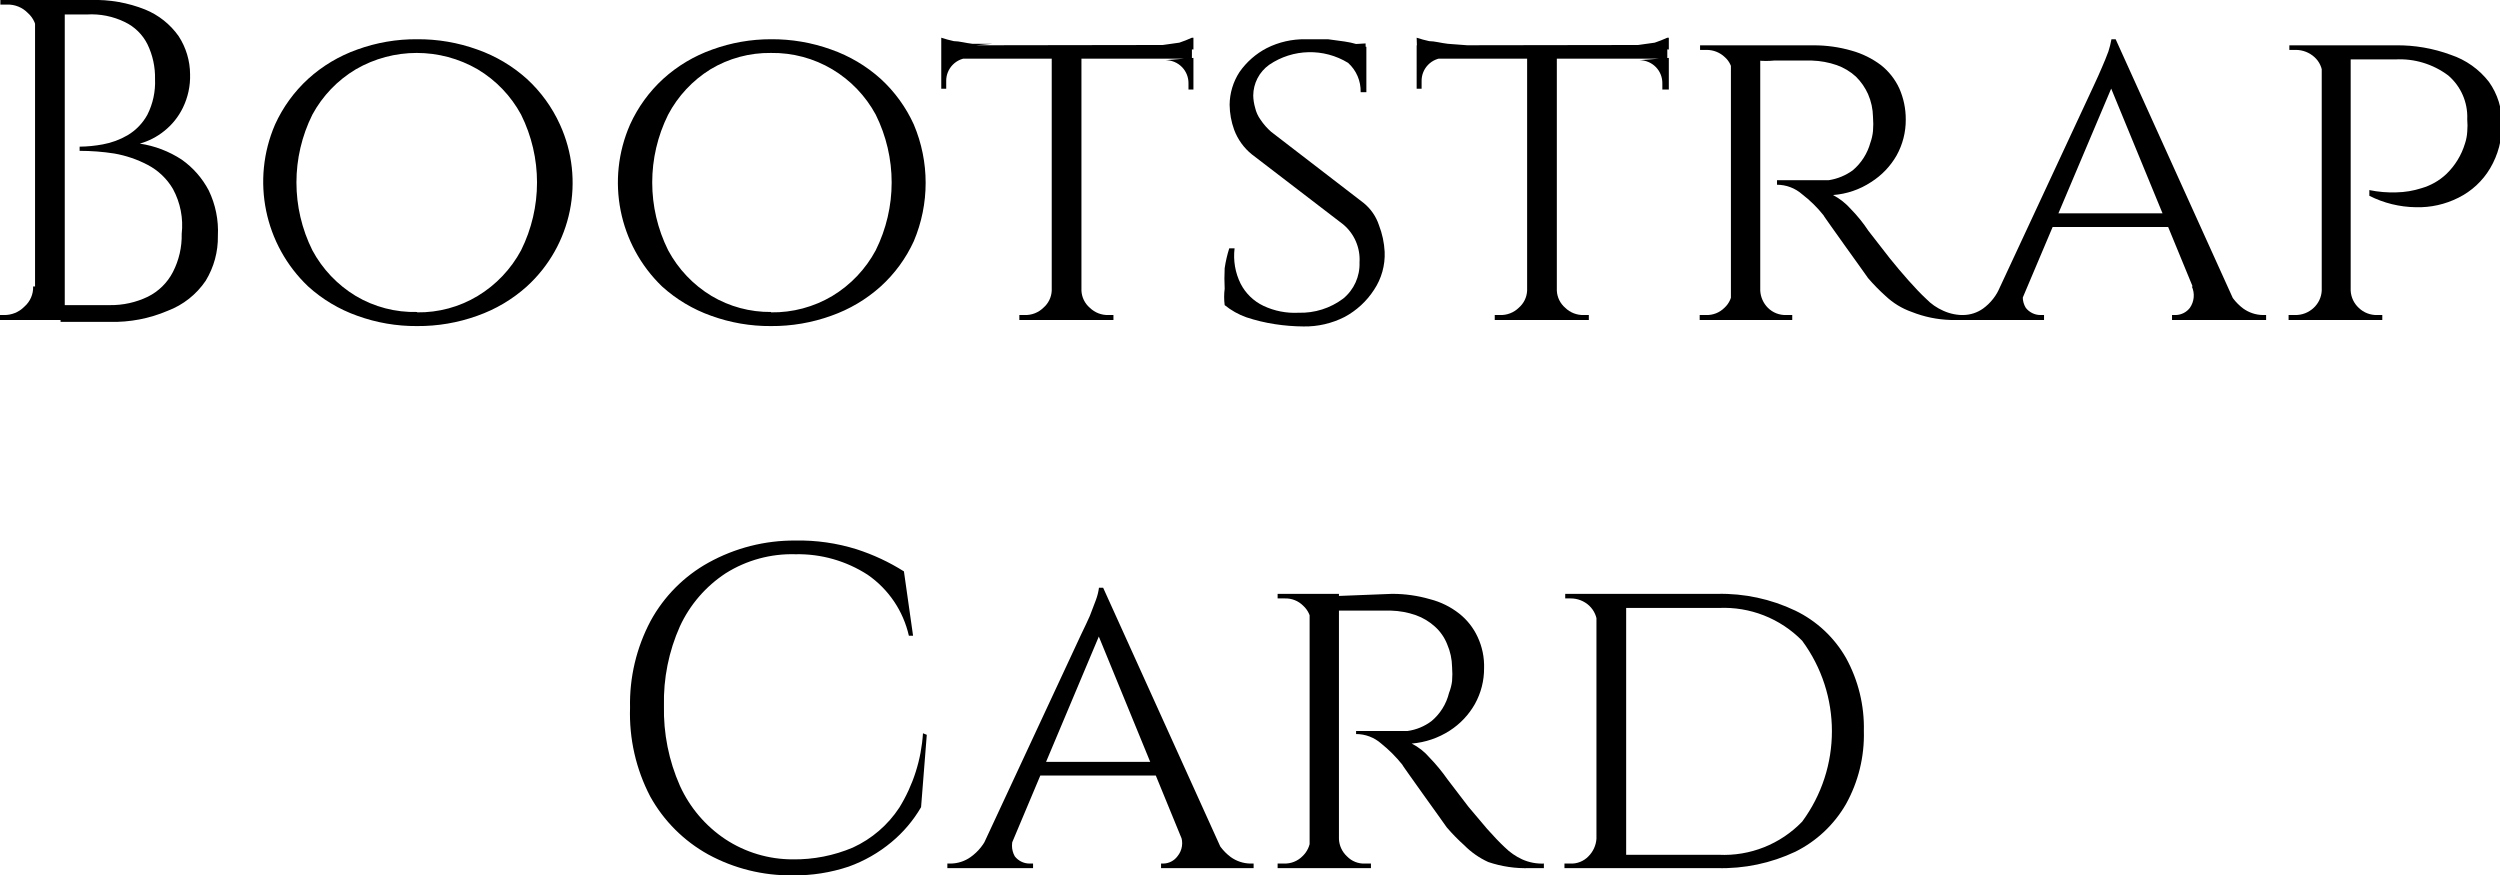
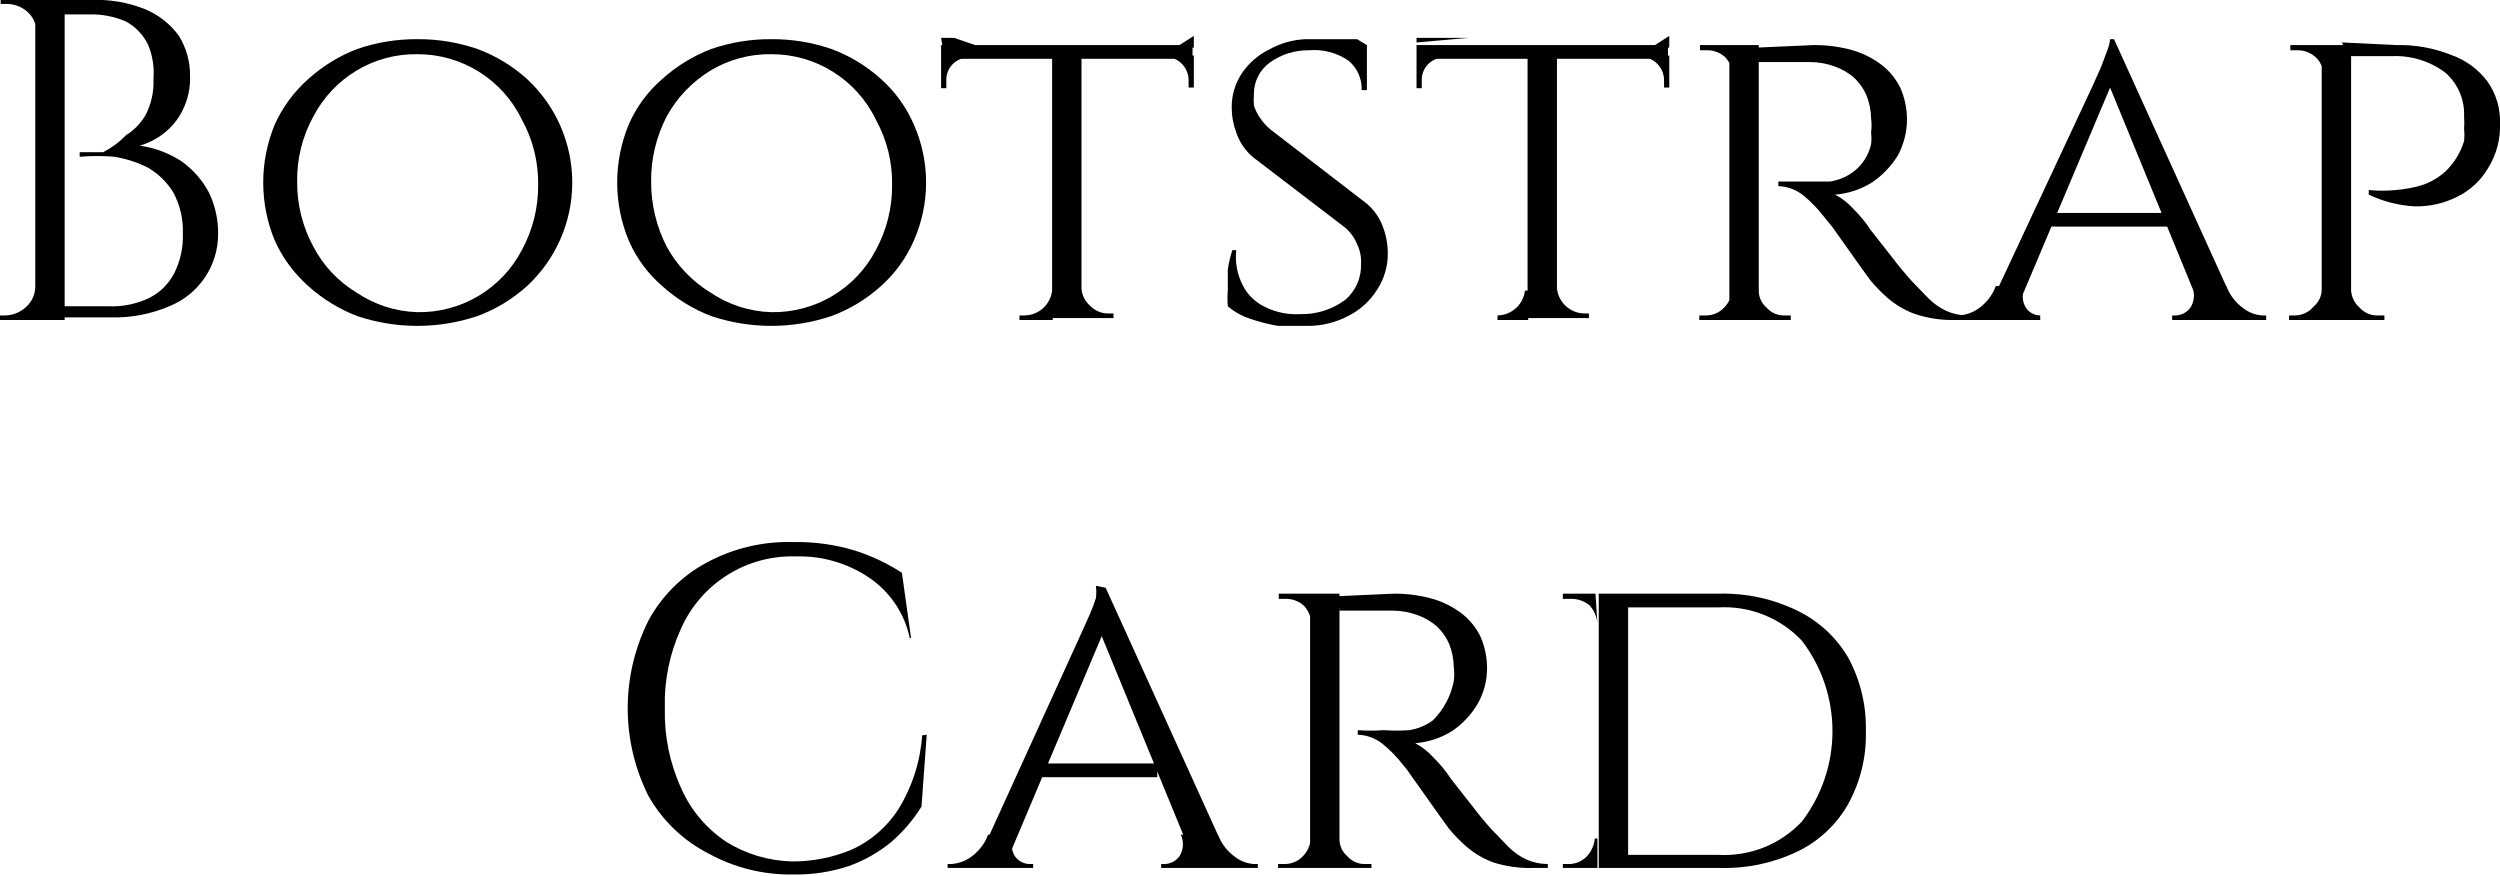
- <svg xmlns="http://www.w3.org/2000/svg" id="Layer_1" data-name="Layer 1" viewBox="0 0 65.63 22.97">
-   <path d="M3.42,23.68h0a.68.68,0,0,0-.23-.53.73.73,0,0,0-.54-.22H2.47v-.12h1Zm0,6.65v.88h-1v-.13h.14a.73.73,0,0,0,.54-.22.67.67,0,0,0,.23-.53Zm.74-7.52v8.4H3.38v-8.4Zm.69,0a3.54,3.54,0,0,1,1.42.25,2,2,0,0,1,.88.7,1.85,1.85,0,0,1,.3,1,1.87,1.87,0,0,1-.19.88,1.76,1.76,0,0,1-.49.61,1.78,1.78,0,0,1-.64.33,2.75,2.75,0,0,1,1.1.42,2.29,2.29,0,0,1,.71.81A2.45,2.45,0,0,1,8.18,29a2.19,2.19,0,0,1-.32,1.18,2.1,2.1,0,0,1-1,.79,3.63,3.63,0,0,1-1.51.29H4.05c0-.15,0-.29,0-.44H5.34a2.23,2.23,0,0,0,1-.22,1.48,1.48,0,0,0,.66-.65,2.09,2.09,0,0,0,.23-1A2,2,0,0,0,7,27.77a1.66,1.66,0,0,0-.66-.63,3,3,0,0,0-.88-.3,5.84,5.84,0,0,0-.91-.07v-.11a3.49,3.49,0,0,0,.61-.06,2,2,0,0,0,.65-.24,1.42,1.42,0,0,0,.52-.54,1.89,1.89,0,0,0,.2-.93,2,2,0,0,0-.2-.92,1.28,1.28,0,0,0-.59-.58,2,2,0,0,0-1-.2H3.69a.65.65,0,0,0,0-.1l-.09-.28Z" transform="translate(-2.46 -22.81)" />
-   <path d="M13.41,23.84a4.56,4.56,0,0,1,1.58.27,3.86,3.86,0,0,1,1.3.77,3.7,3.7,0,0,1,.87,1.2,3.68,3.68,0,0,1-.87,4.25,3.86,3.86,0,0,1-1.3.77,4.56,4.56,0,0,1-1.58.27,4.5,4.5,0,0,1-1.57-.27,3.82,3.82,0,0,1-1.29-.77,3.79,3.79,0,0,1-.87-4.25,3.7,3.7,0,0,1,.87-1.2,3.82,3.82,0,0,1,1.29-.77A4.5,4.5,0,0,1,13.41,23.84Zm0,7.17A3,3,0,0,0,15,30.58a3.13,3.13,0,0,0,1.14-1.2,4,4,0,0,0,0-3.56A3.11,3.11,0,0,0,15,24.63a3.19,3.19,0,0,0-3.2,0,3.11,3.11,0,0,0-1.14,1.19,4,4,0,0,0,0,3.56,3.13,3.13,0,0,0,1.14,1.2A3,3,0,0,0,13.41,31Z" transform="translate(-2.46 -22.81)" />
-   <path d="M22.7,23.84a4.56,4.56,0,0,1,1.58.27,3.86,3.86,0,0,1,1.3.77,3.7,3.7,0,0,1,.87,1.2,3.93,3.93,0,0,1,0,3.06,3.66,3.66,0,0,1-.87,1.19,3.86,3.86,0,0,1-1.3.77,4.56,4.56,0,0,1-1.58.27,4.5,4.5,0,0,1-1.57-.27,3.82,3.82,0,0,1-1.29-.77A3.79,3.79,0,0,1,19,26.08a3.7,3.7,0,0,1,.87-1.2,3.82,3.82,0,0,1,1.29-.77A4.5,4.5,0,0,1,22.7,23.84Zm0,7.17a3.06,3.06,0,0,0,1.61-.43,3.13,3.13,0,0,0,1.14-1.2,4,4,0,0,0,0-3.56,3.11,3.11,0,0,0-1.14-1.19,3.06,3.06,0,0,0-1.61-.43,3,3,0,0,0-1.59.43A3.11,3.11,0,0,0,20,25.82a4,4,0,0,0,0,3.56,3.13,3.13,0,0,0,1.14,1.2A3,3,0,0,0,22.7,31Z" transform="translate(-2.46 -22.81)" />
-   <path d="M27.17,23.8a3.32,3.32,0,0,0,.33.09c.14,0,.31.05.49.07l.52,0-1.34.12Zm6.58.19v.36H27.17V24Zm-5.85.34v0a.6.6,0,0,0-.6.61v.2h-.13v-.83Zm2.19,6.11v.77h-.87v-.13h.14a.67.67,0,0,0,.49-.19.63.63,0,0,0,.22-.45Zm.76-6.4v7.17h-.78V24Zm0,6.4h0a.63.63,0,0,0,.22.45.67.67,0,0,0,.49.19h.13v.13h-.88Zm2.94-6.64v.31L32.41,24l.51,0,.5-.07A3.32,3.32,0,0,0,33.75,23.8Zm0,.53v.83h-.13V25a.6.6,0,0,0-.6-.61v0Z" transform="translate(-2.46 -22.81)" />
-   <path d="M36.73,23.84l.59,0,.44.06a2.21,2.21,0,0,1,.32.07l.25.07v1.19h-.15a1,1,0,0,0-.33-.77,1.91,1.91,0,0,0-2.07.05,1,1,0,0,0-.42.81,1.25,1.25,0,0,0,.05.32.85.85,0,0,0,.14.31,1.6,1.6,0,0,0,.28.32l2.43,1.87a1.26,1.26,0,0,1,.4.58,2.26,2.26,0,0,1,.15.7,1.67,1.67,0,0,1-.28,1,2.11,2.11,0,0,1-.77.71,2.29,2.29,0,0,1-1.08.25,5.14,5.14,0,0,1-.75-.06,4.56,4.56,0,0,1-.75-.18,1.93,1.93,0,0,1-.57-.32,1.69,1.69,0,0,1,0-.43,5.29,5.29,0,0,1,0-.54,3.33,3.33,0,0,1,.12-.52h.14a1.64,1.64,0,0,0,.16.93,1.3,1.3,0,0,0,.6.58,1.92,1.92,0,0,0,.92.18,1.86,1.86,0,0,0,1.17-.37,1.17,1.17,0,0,0,.43-.95,1.2,1.2,0,0,0-.43-1l-2.4-1.84a1.51,1.51,0,0,1-.46-.64,2,2,0,0,1-.12-.66A1.6,1.6,0,0,1,35,24.7a2,2,0,0,1,.72-.63A2.2,2.2,0,0,1,36.73,23.84Zm1.58.11,0,.21h-.86V24Z" transform="translate(-2.46 -22.81)" />
-   <path d="M39.65,23.8a3.32,3.32,0,0,0,.33.09c.14,0,.31.05.49.07L41,24l-1.34.12Zm6.58.19v.36H39.65V24Zm-5.85.34v0a.6.6,0,0,0-.6.61v.2h-.13v-.83Zm2.19,6.11v.77H41.7v-.13h.14a.67.67,0,0,0,.49-.19.63.63,0,0,0,.22-.45Zm.76-6.4v7.17h-.78V24Zm0,6.4h0a.63.63,0,0,0,.22.45.67.67,0,0,0,.49.19h.13v.13h-.88Zm2.94-6.64v.31L44.89,24l.51,0,.5-.07A3.32,3.32,0,0,0,46.23,23.8Zm0,.53v.83H46.1V25a.6.6,0,0,0-.6-.61v0Z" transform="translate(-2.46 -22.81)" />
-   <path d="M47.94,24.76h0a.59.59,0,0,0-.2-.45.69.69,0,0,0-.48-.19h-.17V24h1Zm0,5.68.14.77h-1v-.13h.17a.65.65,0,0,0,.48-.19.61.61,0,0,0,.2-.45ZM48.67,24v7.21H47.9V24Zm0,6.44h0a.69.69,0,0,0,.2.45.65.65,0,0,0,.48.19h.16v.13h-1ZM50.07,24a3.54,3.54,0,0,1,1,.14,2.31,2.31,0,0,1,.77.38,1.67,1.67,0,0,1,.48.61,2,2,0,0,1,.17.82,1.91,1.91,0,0,1-.24.94,2,2,0,0,1-.67.7,2.09,2.09,0,0,1-1,.34,1.65,1.65,0,0,1,.47.37,3.83,3.83,0,0,1,.46.57l.56.72c.16.2.33.4.49.58s.32.35.46.48a1.42,1.42,0,0,0,.46.32,1.26,1.26,0,0,0,.57.11v.13h-.38A3,3,0,0,1,52.65,31a1.93,1.93,0,0,1-.69-.42,5,5,0,0,1-.46-.47l-.22-.31-.38-.53-.37-.52c-.11-.16-.18-.25-.2-.29a3.24,3.24,0,0,0-.56-.55,1,1,0,0,0-.66-.25v-.12q.39,0,.69,0c.22,0,.45,0,.67,0a1.44,1.44,0,0,0,.63-.26,1.45,1.45,0,0,0,.46-.72,1.29,1.29,0,0,0,.07-.31,2.3,2.3,0,0,0,0-.37,1.56,1.56,0,0,0-.13-.6,1.52,1.52,0,0,0-.32-.46,1.48,1.48,0,0,0-.5-.3,2.21,2.21,0,0,0-.65-.12c-.38,0-.7,0-1,0a2.21,2.21,0,0,1-.42,0,1.1,1.1,0,0,1,0-.11L48.53,24Z" transform="translate(-2.46 -22.81)" />
-   <path d="M55.64,30.33a.54.54,0,0,0,0,.56.49.49,0,0,0,.38.19h.1v.13H53.87v-.13H54a.92.92,0,0,0,.52-.17,1.32,1.32,0,0,0,.45-.58ZM58,23.84l.08.83-2.75,6.5h-.75l2.84-6.1c.09-.19.16-.35.22-.49s.12-.28.17-.42a2.44,2.44,0,0,0,.08-.32Zm1.41,4.57v.36H56.19v-.36ZM58,23.84l3.3,7.29h-.95l-2.56-6.22Zm2,6.49h.91a1.31,1.31,0,0,0,.44.58.91.91,0,0,0,.51.17h.09v.13H59.48v-.13h.1a.48.48,0,0,0,.37-.19A.57.57,0,0,0,60,30.33Z" transform="translate(-2.46 -22.81)" />
-   <path d="M63.43,24.76h0a.64.64,0,0,0-.21-.45.73.73,0,0,0-.49-.19h-.17V24h1.05Zm0,5.68.16.77H62.54v-.13h.17a.69.69,0,0,0,.49-.19.66.66,0,0,0,.21-.45ZM64.17,24v7.21h-.76V24Zm0,6.44h0a.66.66,0,0,0,.21.45.67.67,0,0,0,.49.19H65v.13H64ZM65.35,24a4,4,0,0,1,1.45.25,2.11,2.11,0,0,1,1,.71,1.84,1.84,0,0,1,.34,1.1,2.22,2.22,0,0,1-.31,1.17A2,2,0,0,1,67,28a2.33,2.33,0,0,1-1.12.25,2.78,2.78,0,0,1-1.22-.3V27.8a3,3,0,0,0,.71.06,2.28,2.28,0,0,0,.66-.11,1.59,1.59,0,0,0,.65-.37,1.85,1.85,0,0,0,.49-.8,1.22,1.22,0,0,0,.06-.31,1.94,1.94,0,0,0,0-.33,1.43,1.43,0,0,0-.5-1.15,2.12,2.12,0,0,0-1.39-.42H64.15c0-.12-.08-.25-.13-.37Z" transform="translate(-2.46 -22.81)" />
-   <path d="M26.79,42.1,26.64,44a3.44,3.44,0,0,1-.78.92,3.72,3.72,0,0,1-1.12.64,4.45,4.45,0,0,1-1.47.23,4.51,4.51,0,0,1-2.22-.55,3.9,3.9,0,0,1-1.52-1.52A4.7,4.7,0,0,1,19,41.39a4.63,4.63,0,0,1,.54-2.28,3.86,3.86,0,0,1,1.52-1.53A4.64,4.64,0,0,1,23.34,37a5.05,5.05,0,0,1,1.61.23,5.48,5.48,0,0,1,1.24.58l.24,1.69h-.11a2.66,2.66,0,0,0-1.08-1.6,3.36,3.36,0,0,0-1.9-.54,3.26,3.26,0,0,0-1.83.5,3.34,3.34,0,0,0-1.2,1.39,4.84,4.84,0,0,0-.42,2.09,4.92,4.92,0,0,0,.42,2.1,3.35,3.35,0,0,0,1.19,1.4,3.21,3.21,0,0,0,1.77.53,3.91,3.91,0,0,0,1.58-.31,2.91,2.91,0,0,0,1.22-1.05,4.23,4.23,0,0,0,.62-1.95Z" transform="translate(-2.46 -22.81)" />
-   <path d="M29.1,44.73a.57.57,0,0,0,0,.56.49.49,0,0,0,.38.19h.1v.12H27.33v-.12h.09a.92.92,0,0,0,.52-.17,1.33,1.33,0,0,0,.46-.58Zm2.32-6.49.08.82-2.74,6.51H28l2.84-6.1c.09-.19.17-.35.23-.49l.16-.42a1.46,1.46,0,0,0,.08-.32Zm1.42,4.57v.36H29.66v-.36Zm-1.42-4.57,3.3,7.29h-.95l-2.55-6.22Zm2,6.49h.91a1.31,1.31,0,0,0,.44.58.91.91,0,0,0,.51.17h.09v.12H32.94v-.12H33a.47.47,0,0,0,.37-.19A.54.54,0,0,0,33.45,44.73Z" transform="translate(-2.46 -22.81)" />
-   <path d="M36.88,39.16h0a.64.64,0,0,0-.21-.45.65.65,0,0,0-.48-.19H36V38.4h1Zm0,5.68.14.76H36v-.12h.17a.65.65,0,0,0,.48-.19.66.66,0,0,0,.21-.45Zm.73-6.44v7.2h-.77V38.4Zm0,6.44h0a.66.66,0,0,0,.21.45.62.62,0,0,0,.48.19h.15v.12h-1ZM39,38.4a3.52,3.52,0,0,1,1,.14,2.06,2.06,0,0,1,.77.38,1.67,1.67,0,0,1,.48.61,1.8,1.8,0,0,1,.17.82,1.91,1.91,0,0,1-.24.94,2,2,0,0,1-.66.7,2.17,2.17,0,0,1-1,.34,1.53,1.53,0,0,1,.47.37,4.72,4.72,0,0,1,.47.57l.55.72.49.58c.17.19.32.35.46.48a1.59,1.59,0,0,0,.46.32,1.26,1.26,0,0,0,.57.11v.12h-.37a3.06,3.06,0,0,1-1.09-.16A2.12,2.12,0,0,1,40.9,45a5,5,0,0,1-.46-.47l-.22-.31-.38-.53-.37-.52c-.11-.16-.18-.25-.2-.29a3.58,3.58,0,0,0-.55-.55,1,1,0,0,0-.66-.25V42c.25,0,.48,0,.68,0s.45,0,.67,0a1.35,1.35,0,0,0,.63-.26A1.39,1.39,0,0,0,40.5,41a1.27,1.27,0,0,0,.08-.31,2.29,2.29,0,0,0,0-.37,1.56,1.56,0,0,0-.13-.6,1.23,1.23,0,0,0-.32-.46,1.48,1.48,0,0,0-.5-.3,2.15,2.15,0,0,0-.65-.12c-.37,0-.7,0-1,0h-.42a.62.62,0,0,0,0-.11l-.09-.27Z" transform="translate(-2.46 -22.81)" />
-   <path d="M44.39,39.19h0a.67.67,0,0,0-.21-.48.71.71,0,0,0-.49-.19h-.14V38.4h.86Zm0,5.64v.77h-.86v-.12h.15a.62.62,0,0,0,.48-.19.72.72,0,0,0,.21-.46Zm.76-6.43v7.2h-.78V38.4Zm2.39,0a4.52,4.52,0,0,1,2.05.44,3.07,3.07,0,0,1,1.33,1.24A3.79,3.79,0,0,1,51.39,42a3.74,3.74,0,0,1-.47,1.92,3.15,3.15,0,0,1-1.33,1.25,4.52,4.52,0,0,1-2.05.43H45l0-.35h2.58a2.85,2.85,0,0,0,2.19-.87,4,4,0,0,0,0-4.75,2.88,2.88,0,0,0-2.19-.86H44.83V38.4Z" transform="translate(-2.46 -22.81)" />
+ <svg xmlns="http://www.w3.org/2000/svg" id="Layer_1" data-name="Layer 1" viewBox="0 0 38.28 13.4">
+   <path d="M4.63,11.82h0a.42.42,0,0,0-.13-.32.48.48,0,0,0-.32-.13H4.08v-.06h.56Zm0,3.87v.52H4.07v-.07h.08A.48.48,0,0,0,4.48,16a.42.42,0,0,0,.13-.32Zm.43-4.38v4.9H4.61v-4.9Zm.4,0a2,2,0,0,1,.83.14,1.21,1.21,0,0,1,.52.41,1.14,1.14,0,0,1,.17.61,1.08,1.08,0,0,1-.11.52,1,1,0,0,1-.29.36,1.09,1.09,0,0,1-.37.19,1.58,1.58,0,0,1,.64.24,1.38,1.38,0,0,1,.42.48,1.42,1.42,0,0,1,.14.63A1.19,1.19,0,0,1,6.66,16a2.12,2.12,0,0,1-.88.17H5A2.26,2.26,0,0,0,5,16h.74a1.32,1.32,0,0,0,.62-.13.87.87,0,0,0,.38-.38,1.26,1.26,0,0,0,.13-.6,1.24,1.24,0,0,0-.15-.64,1.12,1.12,0,0,0-.38-.37,1.77,1.77,0,0,0-.52-.17,3.23,3.23,0,0,0-.53,0v-.07l.36,0A1.34,1.34,0,0,0,6,13.38a.89.89,0,0,0,.3-.31,1.09,1.09,0,0,0,.12-.55A1.13,1.13,0,0,0,6.34,12,.8.8,0,0,0,6,11.64a1.33,1.33,0,0,0-.56-.11H4.79a.1.1,0,0,0,0-.06.9.9,0,0,0,0-.16Z" transform="translate(-4.07 -11.31)" />
+   <path d="M10.46,11.91a2.77,2.77,0,0,1,.92.15,2.34,2.34,0,0,1,.76.46,2.16,2.16,0,0,1,0,3.17,2.34,2.34,0,0,1-.76.46,2.9,2.9,0,0,1-1.84,0,2.41,2.41,0,0,1-.75-.46A2.07,2.07,0,0,1,8.28,15a2.32,2.32,0,0,1,0-1.79,2.07,2.07,0,0,1,.51-.69,2.41,2.41,0,0,1,.75-.46A2.77,2.77,0,0,1,10.46,11.91Zm0,4.18a1.77,1.77,0,0,0,1.6-.95,2.05,2.05,0,0,0,.25-1,2,2,0,0,0-.25-1,1.77,1.77,0,0,0-1.6-1,1.75,1.75,0,0,0-.93.25,1.78,1.78,0,0,0-.66.7,2,2,0,0,0-.25,1,2.05,2.05,0,0,0,.25,1,1.78,1.78,0,0,0,.66.7A1.75,1.75,0,0,0,10.46,16.09Z" transform="translate(-4.07 -11.31)" />
+   <path d="M15.88,11.91a2.77,2.77,0,0,1,.92.15,2.34,2.34,0,0,1,.76.46,2,2,0,0,1,.5.69,2.2,2.2,0,0,1,0,1.79,2,2,0,0,1-.5.69,2.34,2.34,0,0,1-.76.46,2.9,2.9,0,0,1-1.84,0,2.41,2.41,0,0,1-.75-.46A1.94,1.94,0,0,1,13.7,15a2.32,2.32,0,0,1,0-1.79,1.94,1.94,0,0,1,.51-.69,2.41,2.41,0,0,1,.75-.46A2.77,2.77,0,0,1,15.88,11.91Zm0,4.18a1.77,1.77,0,0,0,1.6-.95,2.05,2.05,0,0,0,.25-1,2,2,0,0,0-.25-1,1.77,1.77,0,0,0-1.6-1,1.75,1.75,0,0,0-.93.25,1.88,1.88,0,0,0-.67.7,2.12,2.12,0,0,0-.24,1,2.16,2.16,0,0,0,.24,1,1.88,1.88,0,0,0,.67.7A1.75,1.75,0,0,0,15.88,16.09Z" transform="translate(-4.07 -11.31)" />
+   <path d="M18.48,11.89l.2,0L19,12l.3,0-.79.07Zm3.85.11v.21H18.48V12Zm-3.42.19v0a.35.35,0,0,0-.26.11.34.34,0,0,0-.09.24v.12h-.08v-.49Zm1.28,3.57v.45h-.51v-.07h.08a.43.43,0,0,0,.42-.38ZM20.63,12v4.18h-.45V12Zm0,3.73h0a.38.38,0,0,0,.13.26.38.38,0,0,0,.28.12h.08v.07h-.51Zm1.72-3.87v.18L21.54,12l.3,0,.29,0Zm0,.3v.49h-.08v-.12a.36.36,0,0,0-.35-.35v0Z" transform="translate(-4.07 -11.31)" />
+   <path d="M24.06,11.91h.35l.25,0,.19,0L25,12v.69h-.08a.56.56,0,0,0-.2-.45.93.93,0,0,0-.61-.16,1,1,0,0,0-.6.19.59.59,0,0,0-.24.47,1.37,1.37,0,0,0,0,.19.76.76,0,0,0,.09.18.86.86,0,0,0,.16.18L25,14.43a.84.84,0,0,1,.24.34,1.15,1.15,0,0,1,.08.41,1,1,0,0,1-.16.56,1.11,1.11,0,0,1-.45.41,1.33,1.33,0,0,1-.63.15l-.44,0a2.7,2.7,0,0,1-.43-.11,1,1,0,0,1-.34-.19,1.44,1.44,0,0,1,0-.24c0-.1,0-.21,0-.32a1.67,1.67,0,0,1,.07-.3H23a.94.94,0,0,0,.1.54.73.73,0,0,0,.34.33,1.07,1.07,0,0,0,.54.11,1.11,1.11,0,0,0,.69-.22.69.69,0,0,0,.24-.55.6.6,0,0,0-.06-.3.64.64,0,0,0-.19-.26l-1.4-1.07a.84.84,0,0,1-.26-.38,1.06,1.06,0,0,1-.07-.38.93.93,0,0,1,.15-.52,1.08,1.08,0,0,1,.42-.37A1.24,1.24,0,0,1,24.06,11.91ZM25,12v.13H24.5V12Z" transform="translate(-4.07 -11.31)" />
+   <path d="M25.76,11.89l.2,0,.29,0,.3,0-.79.07Zm3.85.11v.21H25.76V12Zm-3.42.19v0a.35.35,0,0,0-.26.11.34.34,0,0,0-.09.24v.12h-.08v-.49Zm1.28,3.57v.45H27v-.07H27a.43.43,0,0,0,.42-.38ZM27.91,12v4.18h-.45V12Zm0,3.73h0a.43.43,0,0,0,.42.38h.07v.07h-.51Zm1.72-3.87v.18L28.82,12l.3,0,.29,0Zm0,.3v.49h-.08v-.12a.36.36,0,0,0-.35-.35v0Z" transform="translate(-4.07 -11.31)" />
+   <path d="M30.6,12.45h0a.42.42,0,0,0-.12-.27.4.4,0,0,0-.28-.1h-.1V12h.59Zm0,3.31.08.45h-.59v-.07h.1a.38.38,0,0,0,.28-.12.42.42,0,0,0,.12-.26ZM31,12v4.21h-.45V12Zm0,3.76h0a.34.34,0,0,0,.12.26.35.35,0,0,0,.28.12h.09v.07h-.6ZM31.85,12a2.16,2.16,0,0,1,.59.08,1.37,1.37,0,0,1,.45.23,1,1,0,0,1,.28.35,1.21,1.21,0,0,1,.1.48,1.18,1.18,0,0,1-.14.55,1.38,1.38,0,0,1-.39.41,1.25,1.25,0,0,1-.57.19,1,1,0,0,1,.28.22,2,2,0,0,1,.27.33l.33.42c.09.12.19.24.28.34l.27.28a1,1,0,0,0,.27.19.81.81,0,0,0,.33.07v.07H34a1.8,1.8,0,0,1-.63-.1,1.37,1.37,0,0,1-.4-.24,2.3,2.3,0,0,1-.27-.28l-.13-.18-.22-.31-.22-.31L32,14.63a2,2,0,0,0-.32-.33.64.64,0,0,0-.38-.14v-.07h.4l.39,0a.82.82,0,0,0,.36-.15.73.73,0,0,0,.27-.42.78.78,0,0,0,0-.18.81.81,0,0,0,0-.22,1,1,0,0,0-.07-.35.83.83,0,0,0-.19-.27.92.92,0,0,0-.29-.17,1.12,1.12,0,0,0-.38-.07H31a.28.28,0,0,0,0-.06,1.13,1.13,0,0,1-.06-.16Z" transform="translate(-4.07 -11.31)" />
+   <path d="M35.09,15.69a.31.31,0,0,0,0,.33.26.26,0,0,0,.22.12h0v.07H34.06v-.07h0a.58.58,0,0,0,.31-.11.73.73,0,0,0,.26-.34Zm1.35-3.78.05.48-1.6,3.79h-.44l1.66-3.55.13-.29.09-.24a.67.67,0,0,0,.05-.19Zm.83,2.66v.21H35.42v-.21Zm-.83-2.66,1.93,4.25h-.55l-1.49-3.63Zm1.19,3.78h.53a.73.73,0,0,0,.26.34.53.53,0,0,0,.29.11h.06v.07H37.33v-.07h.06a.29.29,0,0,0,.22-.12A.34.34,0,0,0,37.63,15.69Z" transform="translate(-4.07 -11.31)" />
+   <path d="M39.64,12.45h0a.34.34,0,0,0-.12-.27.4.4,0,0,0-.28-.1h-.1V12h.61Zm0,3.31.09.45h-.61v-.07h.1A.38.38,0,0,0,39.5,16a.34.34,0,0,0,.12-.26ZM40.07,12v4.21h-.45V12Zm0,3.76h0a.38.38,0,0,0,.13.26.36.36,0,0,0,.28.12h.1v.07H40ZM40.76,12a2.14,2.14,0,0,1,.84.15,1.19,1.19,0,0,1,.56.41,1.05,1.05,0,0,1,.19.64,1.21,1.21,0,0,1-.18.68,1.11,1.11,0,0,1-.47.44,1.38,1.38,0,0,1-.65.15,1.86,1.86,0,0,1-.71-.18v-.07a2.1,2.1,0,0,0,.41,0,2,2,0,0,0,.39-.07,1,1,0,0,0,.38-.22,1.09,1.09,0,0,0,.28-.46.8.8,0,0,0,0-.18,1.41,1.41,0,0,0,0-.2.84.84,0,0,0-.29-.67,1.27,1.27,0,0,0-.82-.25h-.68c0-.06-.05-.13-.08-.21Z" transform="translate(-4.07 -11.31)" />
+   <path d="M18.26,22.56l-.08,1.1a2.36,2.36,0,0,1-.46.54,2.16,2.16,0,0,1-.65.37,2.55,2.55,0,0,1-.86.13,2.6,2.6,0,0,1-1.29-.32A2.22,2.22,0,0,1,14,23.5a3,3,0,0,1,0-2.69,2.19,2.19,0,0,1,.88-.88,2.63,2.63,0,0,1,1.34-.32,3.05,3.05,0,0,1,.94.13,3,3,0,0,1,.72.34l.14,1H18a1.48,1.48,0,0,0-.63-.93,1.9,1.9,0,0,0-1.11-.32,1.86,1.86,0,0,0-1.76,1.1,2.74,2.74,0,0,0-.25,1.22,2.79,2.79,0,0,0,.25,1.23,1.92,1.92,0,0,0,.69.82,2,2,0,0,0,1,.3,2.32,2.32,0,0,0,.92-.18,1.67,1.67,0,0,0,.71-.61,2.47,2.47,0,0,0,.37-1.14Z" transform="translate(-4.07 -11.31)" />
+   <path d="M19.61,24.09a.31.31,0,0,0,0,.33.28.28,0,0,0,.22.12h.06v.06H18.58v-.06h.05a.58.58,0,0,0,.31-.11.73.73,0,0,0,.26-.34ZM21,20.31l.05.48-1.6,3.79H19L20.63,21l.13-.29a2.34,2.34,0,0,0,.09-.24.67.67,0,0,0,0-.19ZM21.79,23v.21H19.94V23ZM21,20.31l1.93,4.25h-.55l-1.49-3.63Zm1.19,3.78h.53a.73.73,0,0,0,.26.34.53.53,0,0,0,.29.11h.06v.06H21.85v-.06h.06a.29.29,0,0,0,.22-.12A.34.34,0,0,0,22.15,24.09Z" transform="translate(-4.07 -11.31)" />
+   <path d="M24.15,20.85h0a.42.42,0,0,0-.12-.27.4.4,0,0,0-.28-.1h-.1V20.4h.59Zm0,3.31.08.44h-.59v-.06h.1a.38.38,0,0,0,.28-.12.42.42,0,0,0,.12-.26Zm.43-3.76v4.2h-.45V20.4Zm0,3.76h0a.34.34,0,0,0,.12.26.35.35,0,0,0,.28.12h.09v.06h-.6Zm.84-3.76a2.16,2.16,0,0,1,.59.08,1.37,1.37,0,0,1,.45.23,1,1,0,0,1,.28.35,1.21,1.21,0,0,1,.1.48,1.11,1.11,0,0,1-.14.54,1.31,1.31,0,0,1-.39.42,1.25,1.25,0,0,1-.57.19,1,1,0,0,1,.28.22,2,2,0,0,1,.27.33l.33.42c.09.12.19.24.28.34l.27.28a1,1,0,0,0,.27.19.81.81,0,0,0,.33.07v.06h-.22a1.83,1.83,0,0,1-.63-.09,1.37,1.37,0,0,1-.4-.24,2.3,2.3,0,0,1-.27-.28l-.13-.18-.22-.31-.22-.31a1.22,1.22,0,0,0-.12-.16,2,2,0,0,0-.32-.33.64.64,0,0,0-.38-.14v-.07a2.66,2.66,0,0,0,.4,0,2.56,2.56,0,0,0,.39,0,.82.82,0,0,0,.36-.15,1.15,1.15,0,0,0,.32-.6.81.81,0,0,0,0-.22,1,1,0,0,0-.07-.35.83.83,0,0,0-.19-.27.92.92,0,0,0-.29-.17,1.12,1.12,0,0,0-.38-.07h-.82a.15.15,0,0,0,0-.06s0-.08-.05-.16Z" transform="translate(-4.07 -11.31)" />
+   <path d="M28.53,20.86h0a.47.47,0,0,0-.12-.28.43.43,0,0,0-.29-.1H28V20.4h.5Zm0,3.29v.45H28v-.06h.09a.38.38,0,0,0,.28-.12.47.47,0,0,0,.12-.27ZM29,20.4v4.2h-.45V20.4Zm1.4,0a2.58,2.58,0,0,1,1.19.26,1.82,1.82,0,0,1,.78.72,2.24,2.24,0,0,1,.27,1.12,2.19,2.19,0,0,1-.27,1.12,1.78,1.78,0,0,1-.78.73,2.58,2.58,0,0,1-1.19.25H28.88l0-.2h1.51a1.63,1.63,0,0,0,1.27-.51,2.28,2.28,0,0,0,0-2.77,1.63,1.63,0,0,0-1.27-.51H28.79V20.4Z" transform="translate(-4.07 -11.31)" />
</svg>
